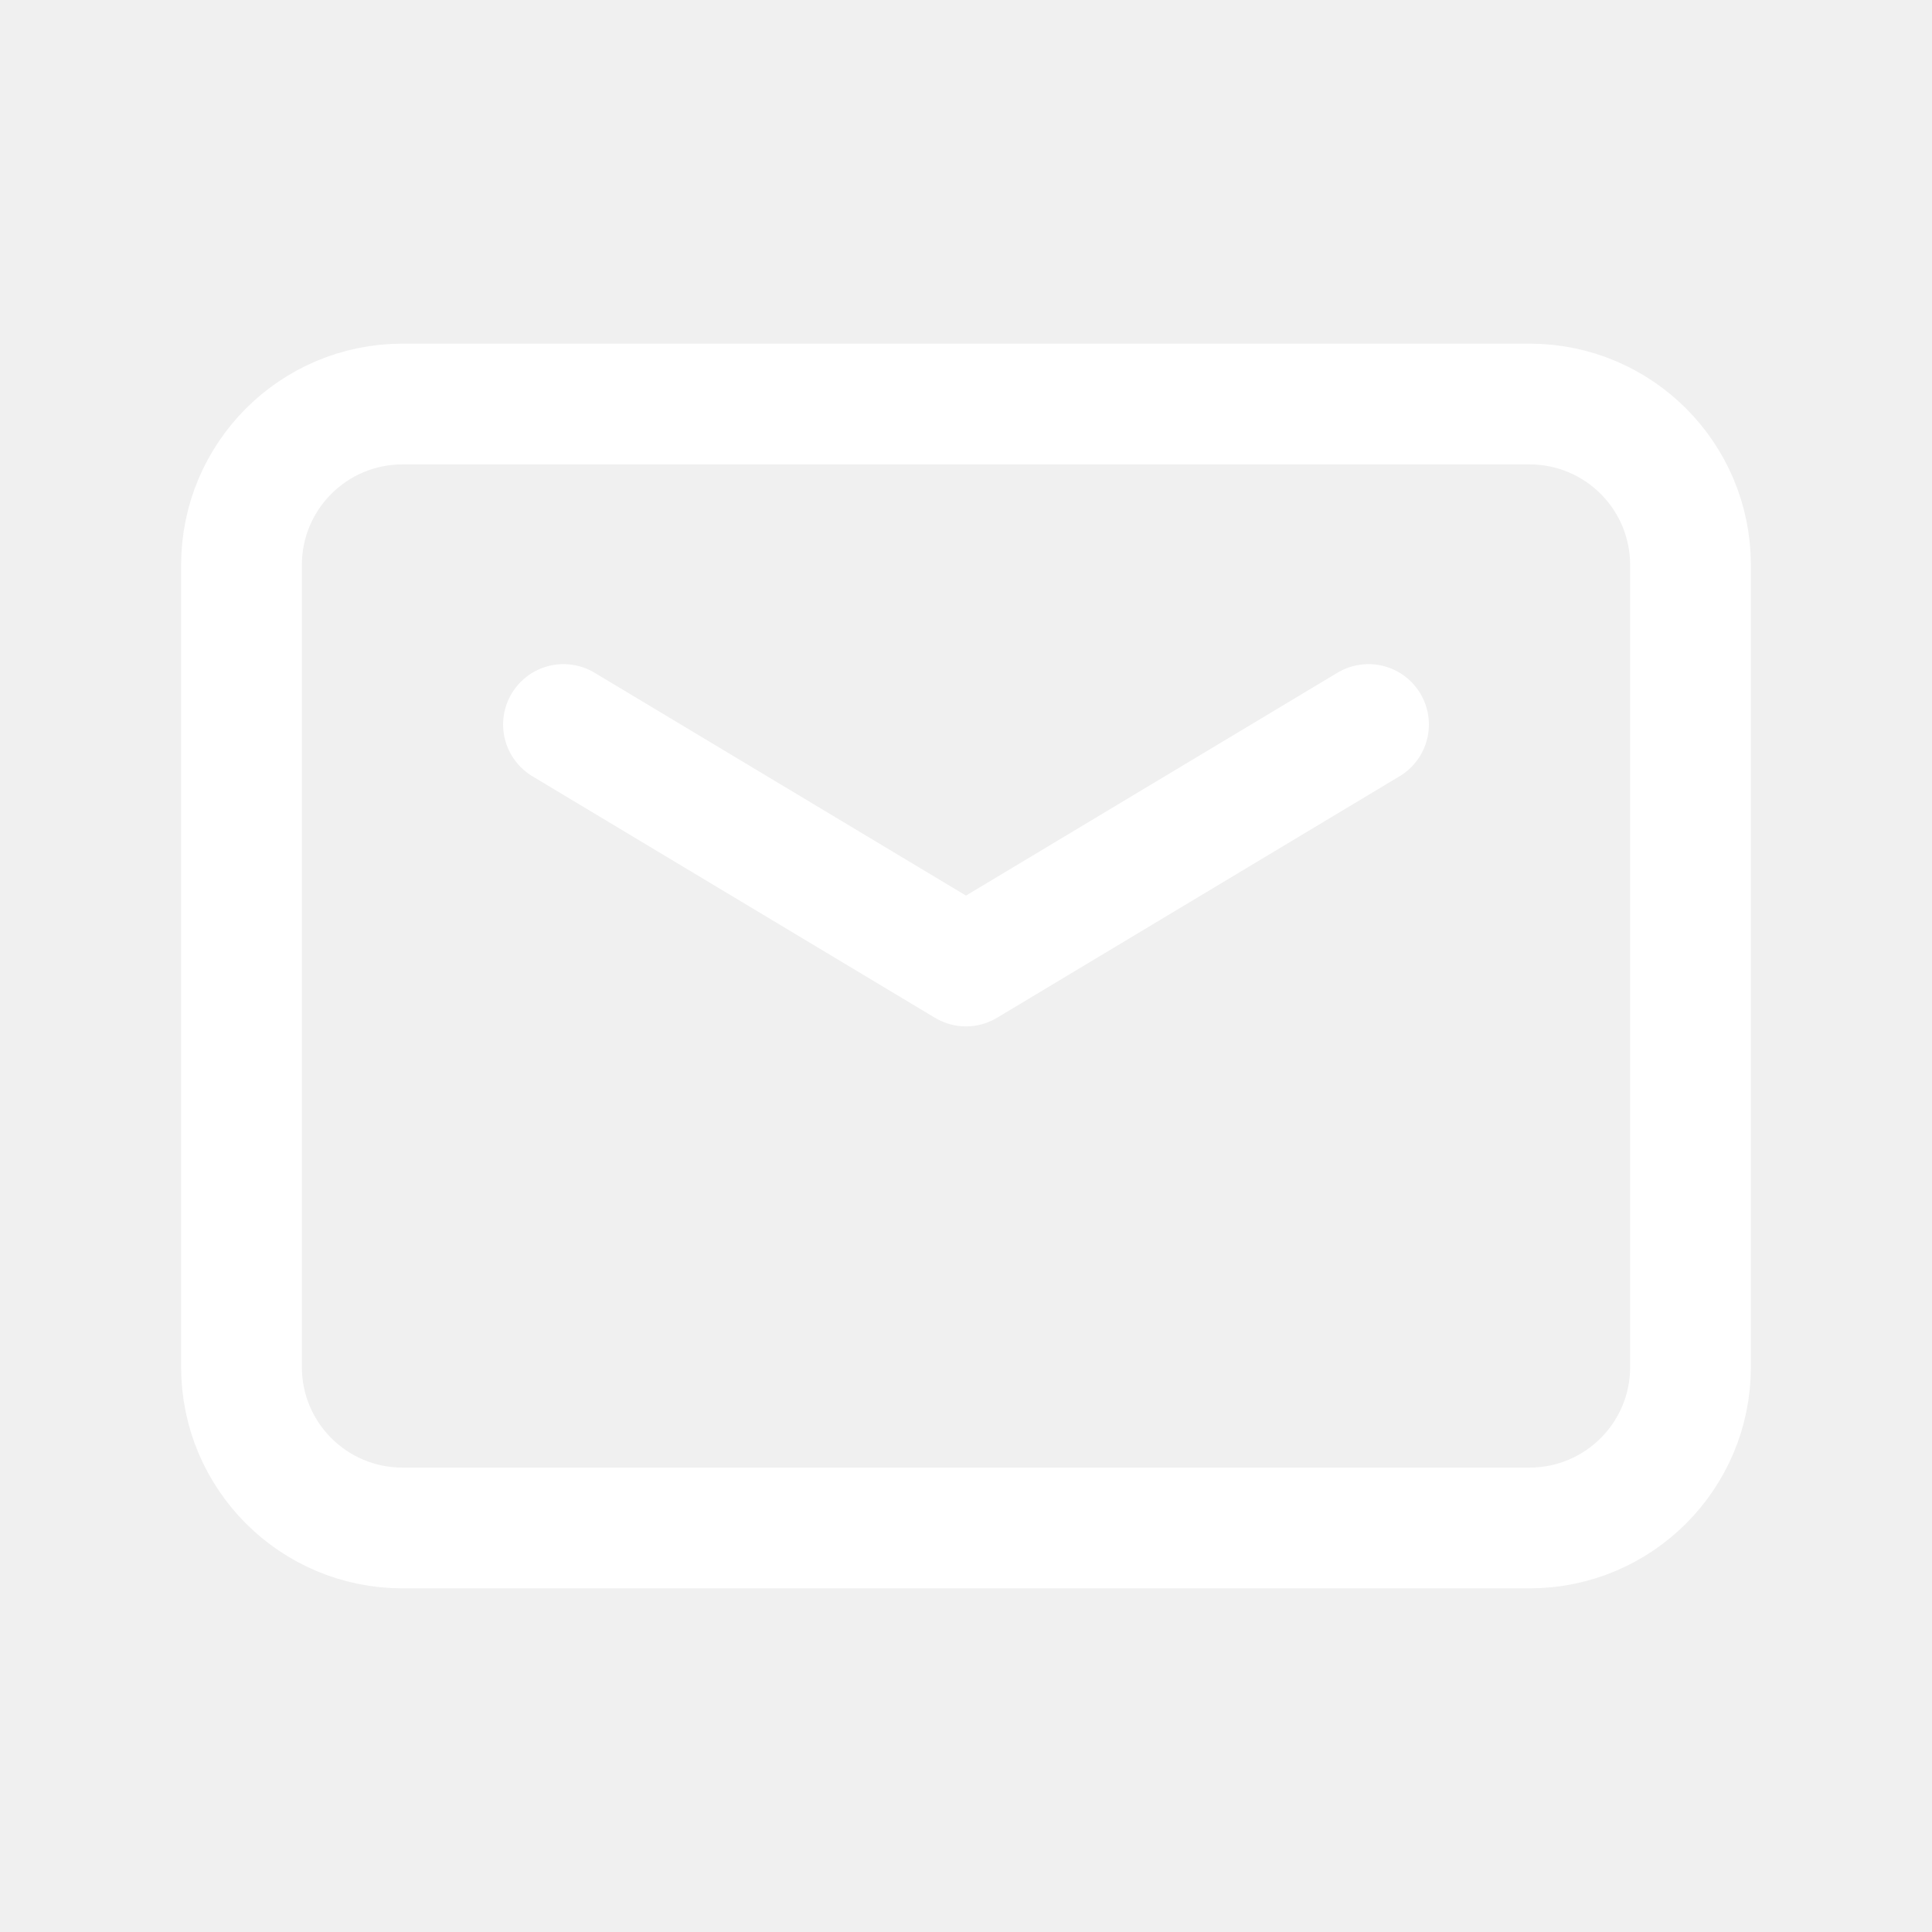
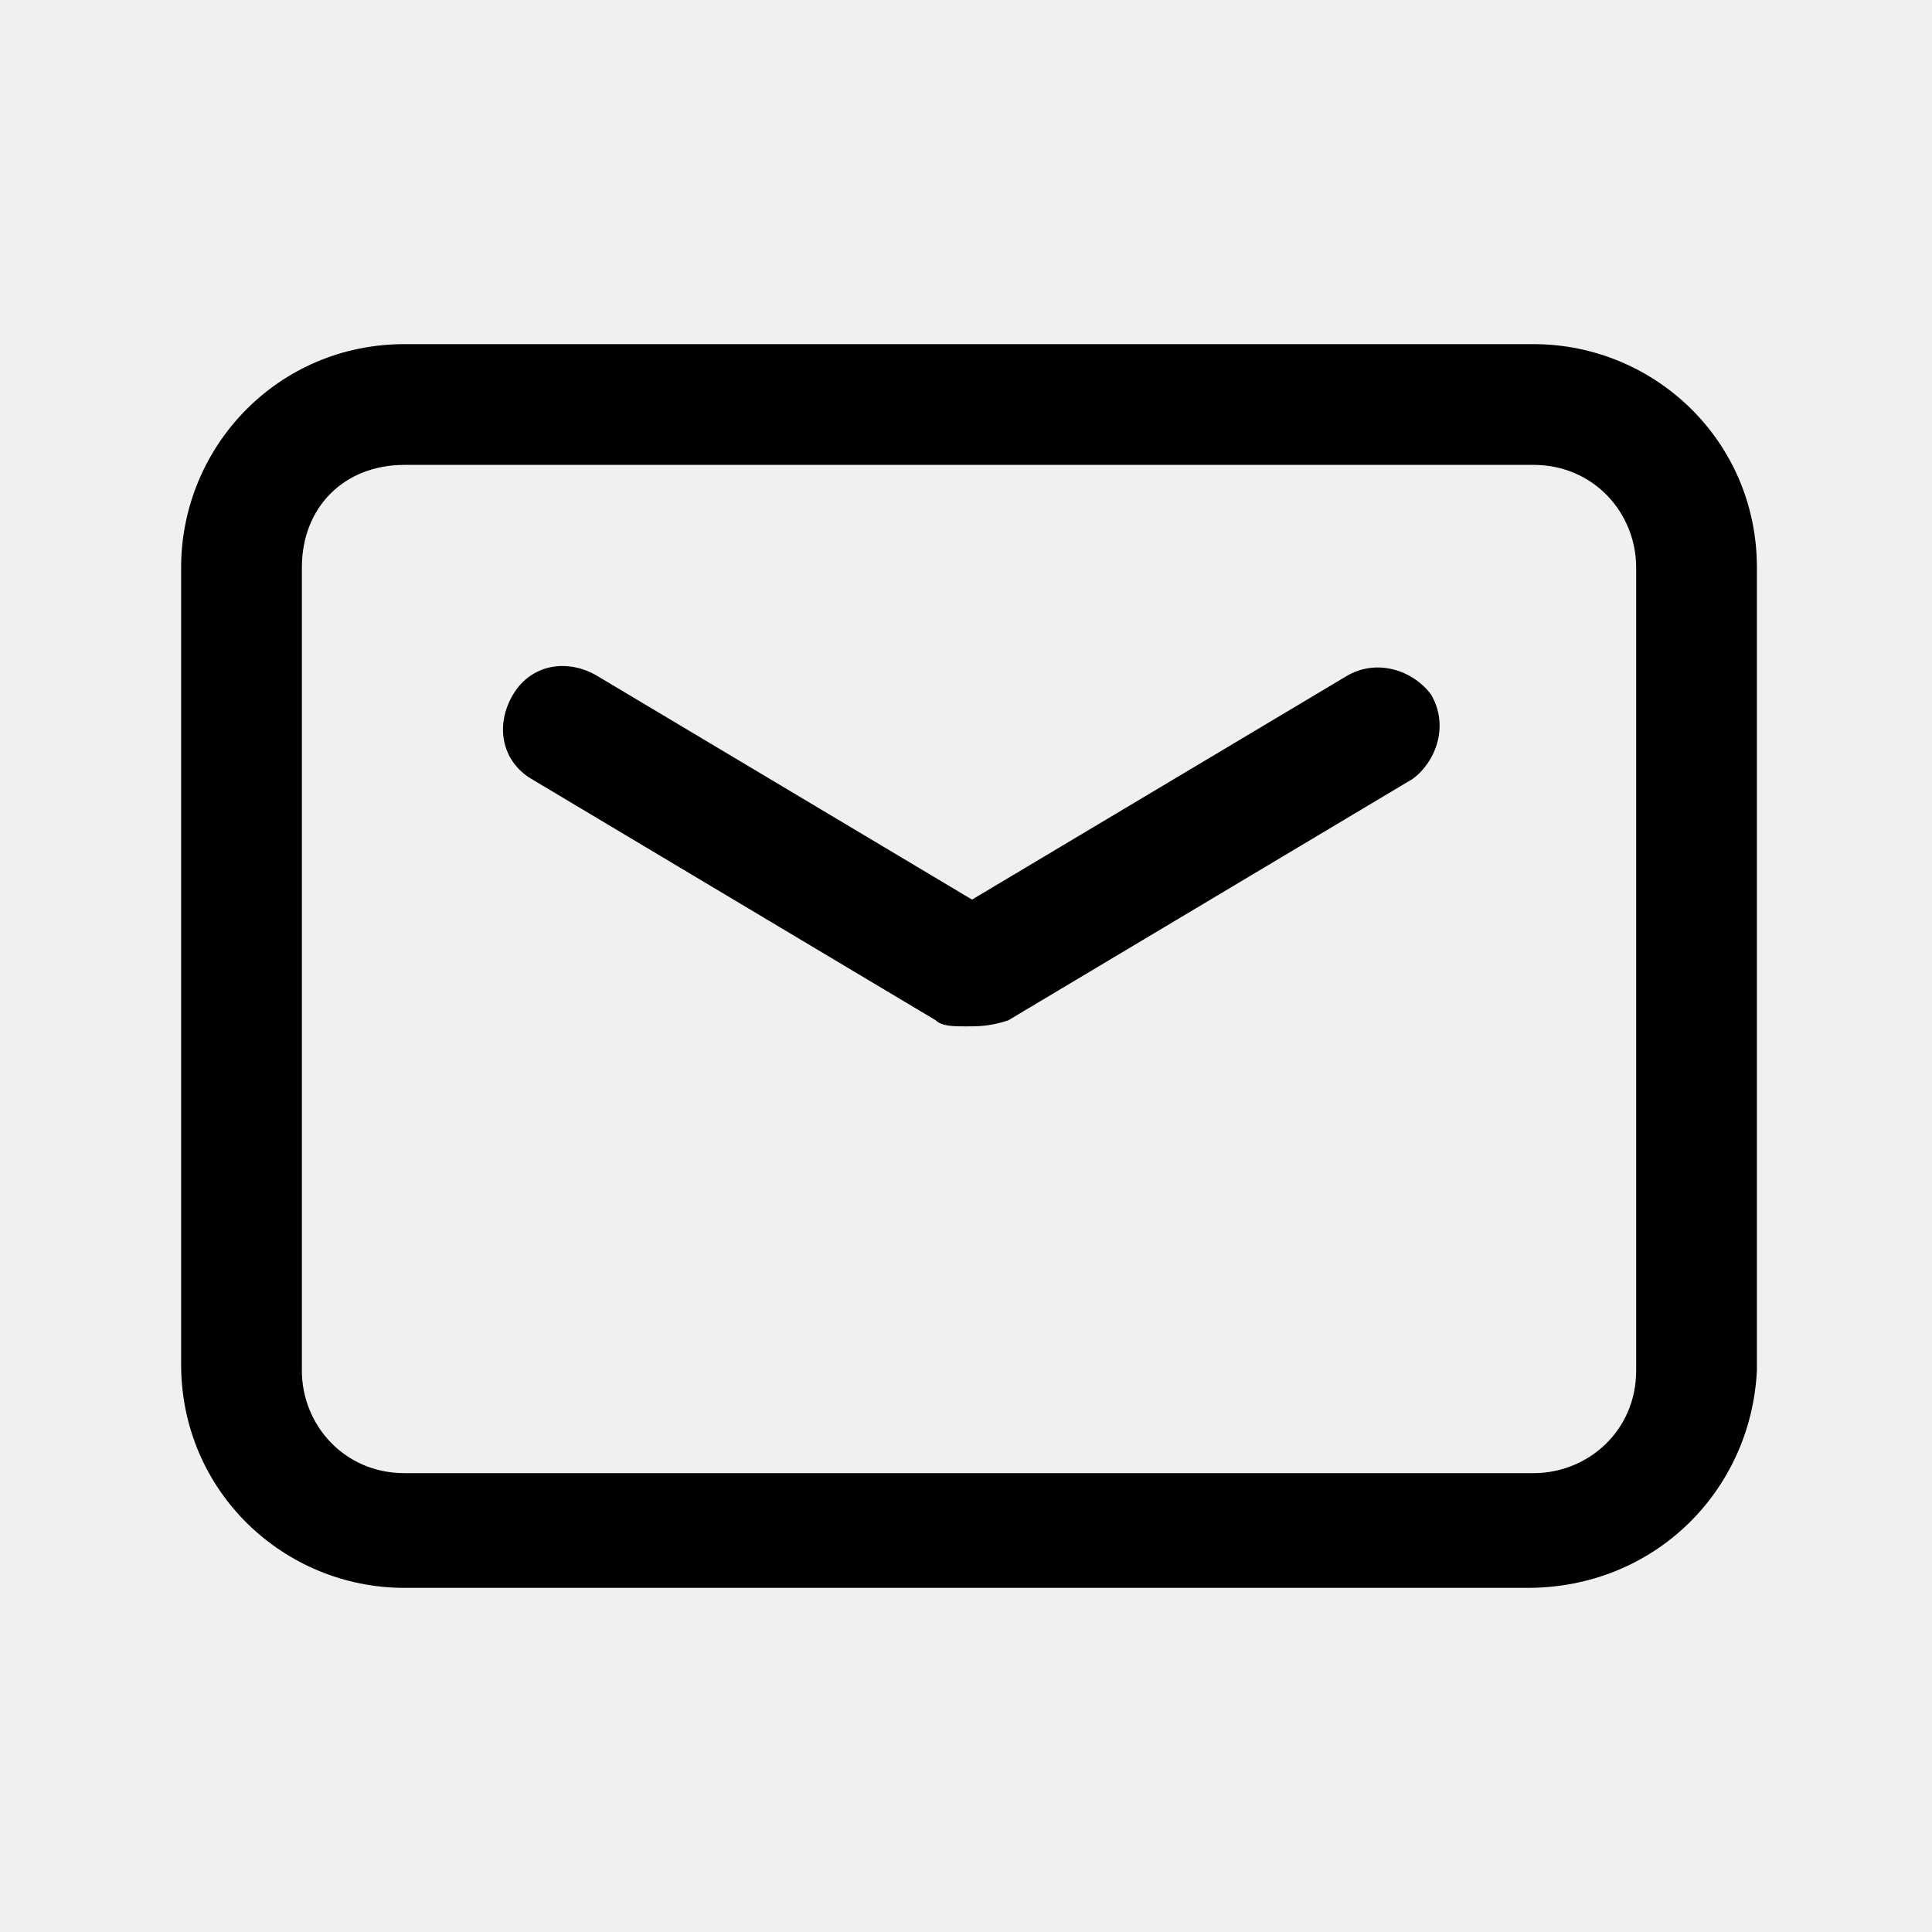
- <svg xmlns="http://www.w3.org/2000/svg" width="32" height="32" viewBox="0 0 32 32" fill="none">
-   <path fill-rule="evenodd" clip-rule="evenodd" d="M25.333 25.308H6.667C5.193 25.308 4 24.115 4 22.642V9.359C4 7.885 5.193 6.692 6.667 6.692H25.333C26.807 6.692 28 7.885 28 9.359V22.643C28 24.115 26.807 25.308 25.333 25.308V25.308Z" stroke="white" stroke-width="2" stroke-linecap="round" stroke-linejoin="round" />
-   <path d="M22.667 12L16 16L9.333 12" stroke="white" stroke-width="2" stroke-linecap="round" stroke-linejoin="round" />
+ <svg xmlns="http://www.w3.org/2000/svg" version="1.1" id="Слой_1" x="0px" y="0px" viewBox="0 0 32 32" style="enable-background:new 0 0 32 32;" xml:space="preserve">
+   <path d="M25.3,26.3H6.7c-2,0-3.7-1.6-3.7-3.7V9.4c0-2,1.6-3.7,3.7-3.7h18.7c2,0,3.7,1.6,3.7,3.7v13.3C29,24.7,27.4,26.3,25.3,26.3z M6.7,7.7C5.7,7.7,5,8.4,5,9.4v13.3c0,0.9,0.7,1.7,1.7,1.7h18.7c0.9,0,1.7-0.7,1.7-1.7V9.4c0-0.9-0.7-1.7-1.7-1.7H6.7z" />
+   <path d="M16,17c-0.2,0-0.4,0-0.5-0.1l-6.7-4c-0.5-0.3-0.6-0.9-0.3-1.4c0.3-0.5,0.9-0.6,1.4-0.3l6.2,3.7l6.2-3.7c0.5-0.3,1.1-0.1,1.4,0.3c0.3,0.5,0.1,1.1-0.3,1.4l-6.7,4C16.4,17,16.2,17,16,17z" />
</svg>
